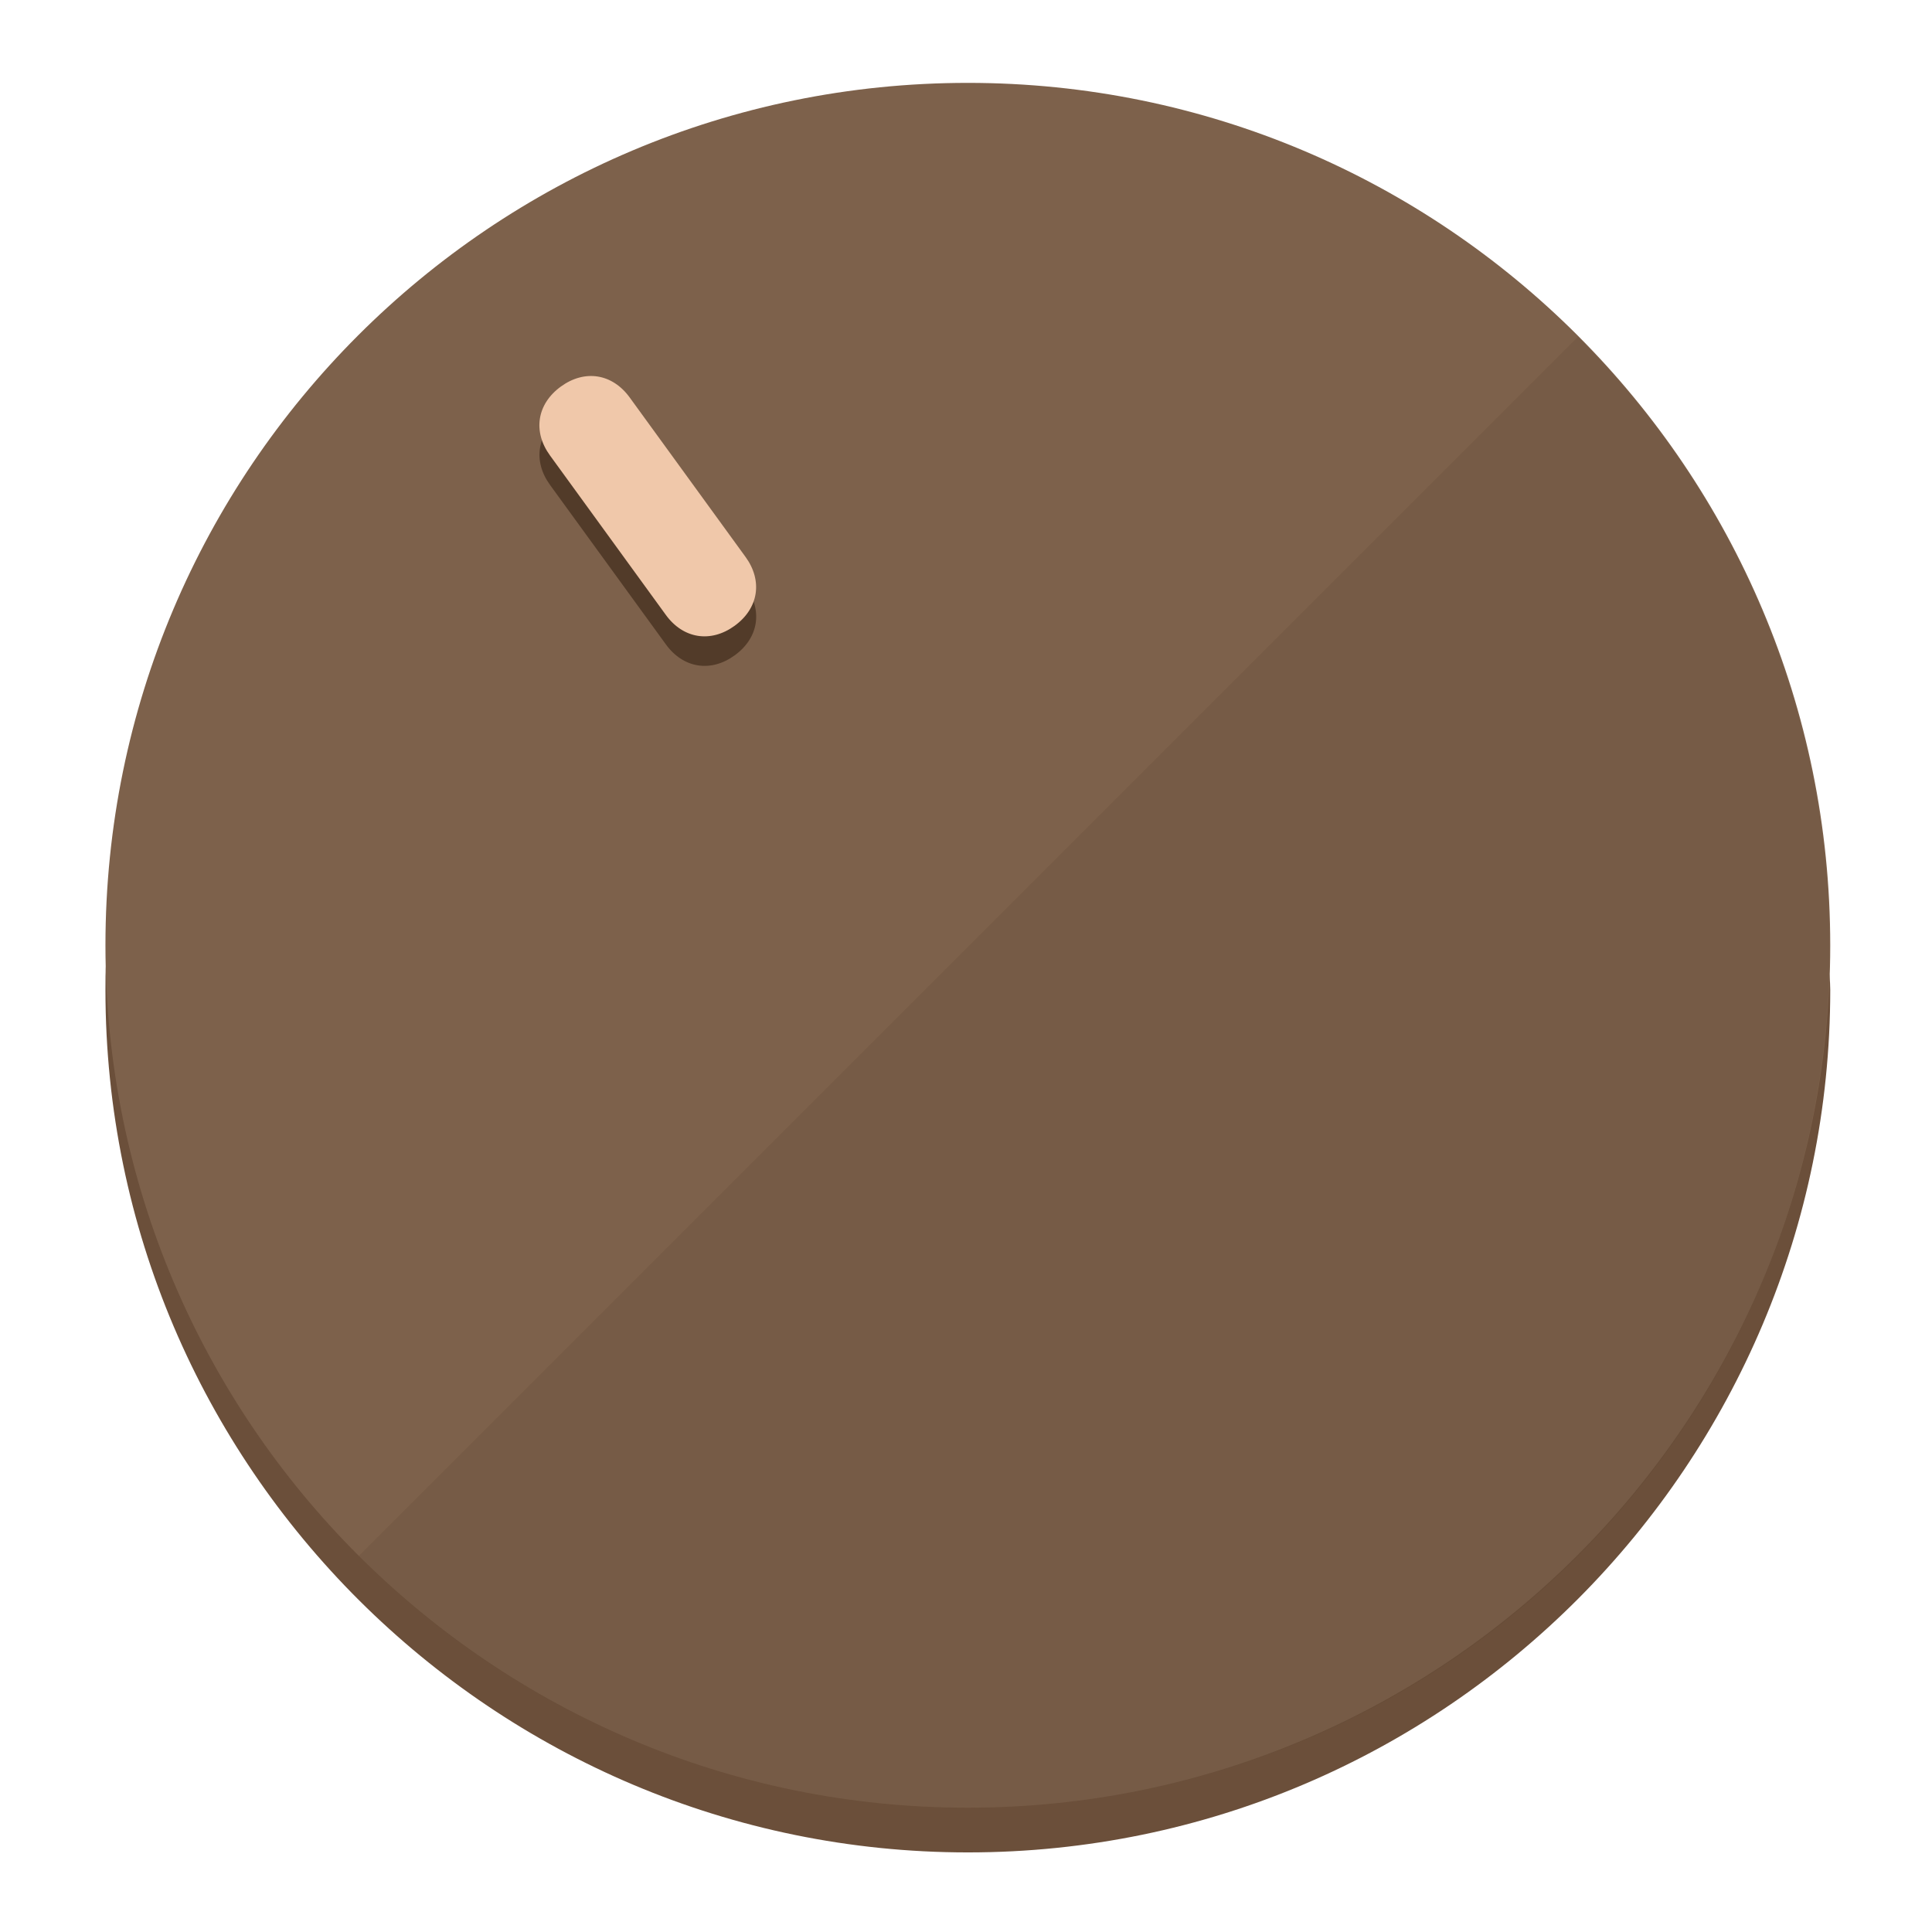
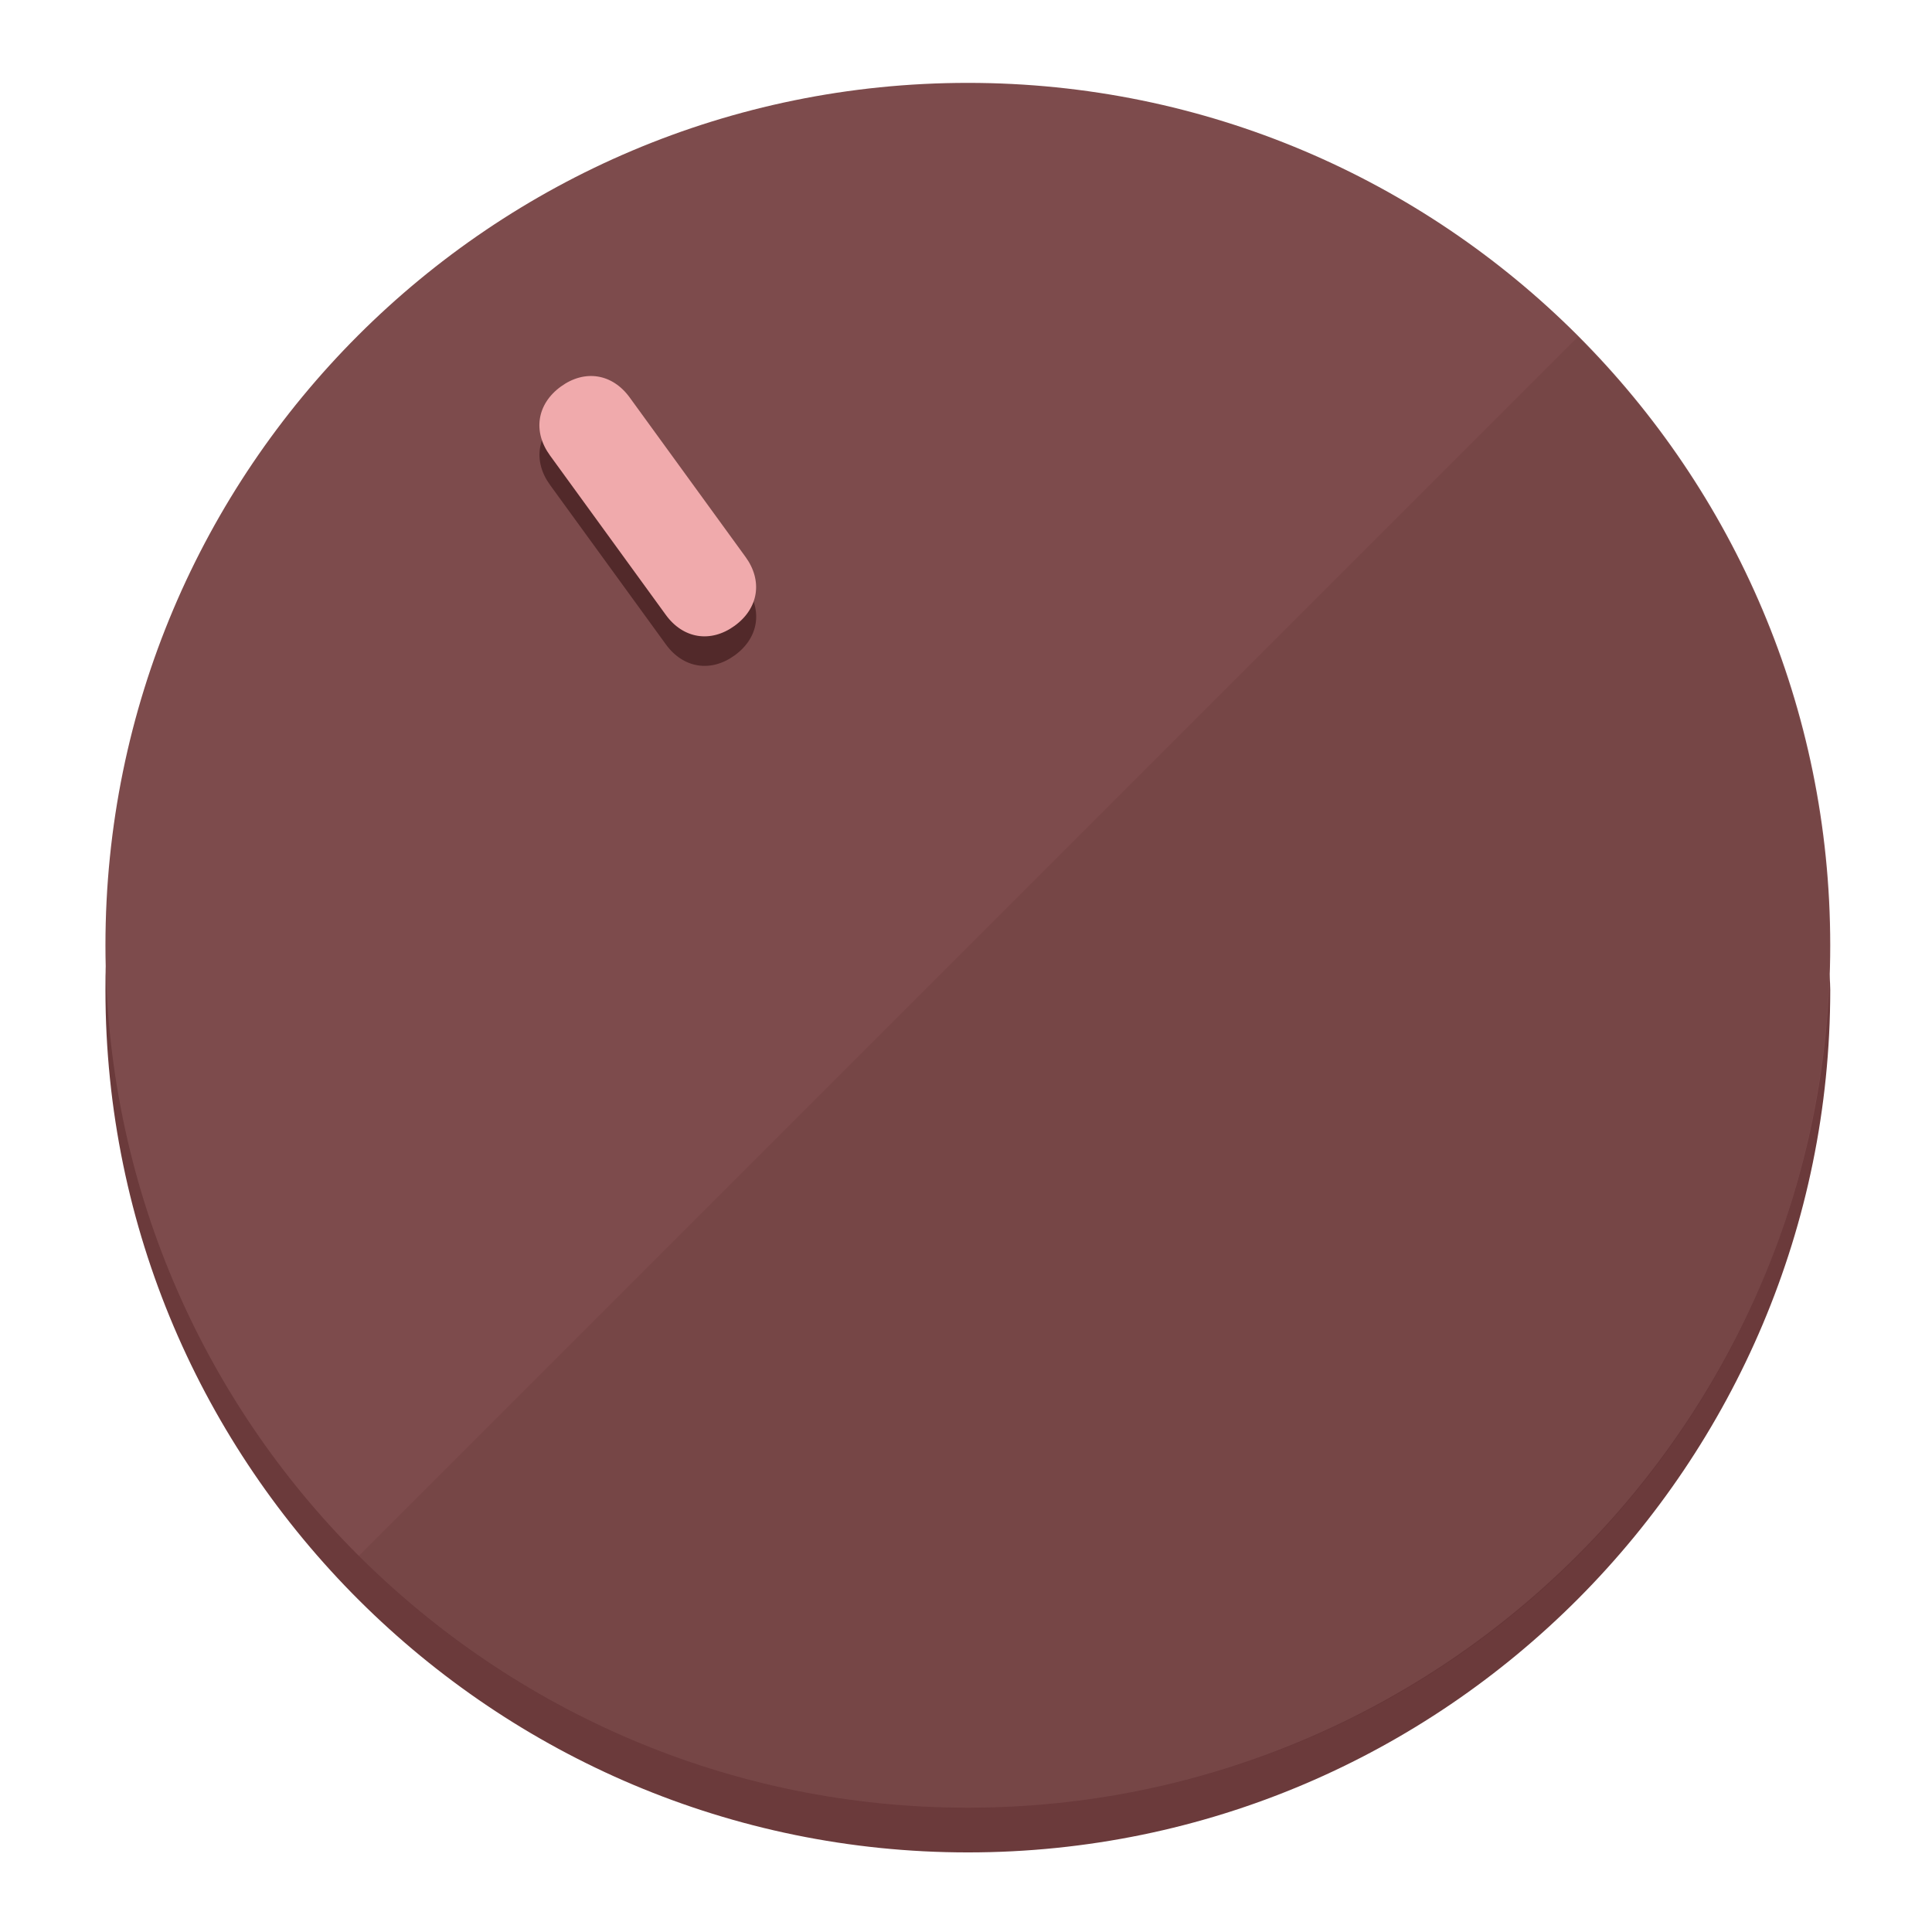
<svg xmlns="http://www.w3.org/2000/svg" height="120px" width="120px" version="1.1" id="Layer_1" viewBox="0 0 496.8 496.8" xml:space="preserve">
  <defs id="defs23" />
  <g id="g3158">
-     <path style="display:inline;fill:#6B4F3A;fill-opacity:1;stroke-width:1.584" d="m 248.875,445.92 c 116.582,0 212.89,-91.238 220.493,-205.286 0,5.069 1.267,8.87 1.267,13.939 0,121.651 -98.842,221.76 -221.76,221.76 -121.651,0 -221.76,-98.842 -221.76,-221.76 0,-5.069 0,-8.87 1.267,-13.939 7.603,114.048 103.91,205.286 220.493,205.286 z" id="path8" />
-     <circle style="display:inline;fill:#7D614B;fill-opacity:1;stroke-width:1.584" cx="248.875" cy="243.071" r="221.76" id="circle12" />
-     <path style="display:inline;fill:#523B29;fill-opacity:0.154;stroke-width:1.587" d="m 405.744,86.606 c 86.308,86.308 86.308,227.193 0,313.5 -86.308,86.308 -227.193,86.308 -313.5,0" id="path14" />
+     <path style="display:inline;fill:#6B3A3B;fill-opacity:1;stroke-width:1.584" d="m 248.875,445.92 c 116.582,0 212.89,-91.238 220.493,-205.286 0,5.069 1.267,8.87 1.267,13.939 0,121.651 -98.842,221.76 -221.76,221.76 -121.651,0 -221.76,-98.842 -221.76,-221.76 0,-5.069 0,-8.87 1.267,-13.939 7.603,114.048 103.91,205.286 220.493,205.286 z" id="path8" />
+     <circle style="display:inline;fill:#7D4B4C;fill-opacity:1;stroke-width:1.584" cx="248.875" cy="243.071" r="221.76" id="circle12" />
+     <path style="display:inline;fill:#52292A;fill-opacity:0.154;stroke-width:1.587" d="m 405.744,86.606 c 86.308,86.308 86.308,227.193 0,313.5 -86.308,86.308 -227.193,86.308 -313.5,0" id="path14" />
  </g>
  <g id="g3198">
    <circle style="display:none;fill:#000000;fill-opacity:0;stroke-width:1.584" cx="57.84" cy="343.108" r="221.76" id="circle12-3" transform="rotate(-36)" />
-     <path style="display:inline;fill:#523B29;fill-opacity:1;stroke-width:1.584" d="m 191.735,150.81 c 4.469,6.151 3.348,13.231 -2.803,17.7 v 0 c -6.151,4.469 -13.231,3.348 -17.7,-2.803 L 141.437,124.699 c -4.469,-6.151 -3.348,-13.231 2.803,-17.7 v 0 c 6.151,-4.469 13.231,-3.348 17.7,2.803 z" id="path3789" />
-     <path style="display:inline;fill:#F0C8AA;stroke-width:1.584" d="m 191.713,143.214 c 4.469,6.151 3.348,13.231 -2.803,17.7 v 0 c -6.151,4.469 -13.231,3.348 -17.7,-2.803 L 141.416,117.103 c -4.469,-6.151 -3.348,-13.231 2.803,-17.7 v 0 c 6.151,-4.469 13.231,-3.348 17.7,2.803 z" id="path915" />
+     <path style="display:inline;fill:#52292A;fill-opacity:1;stroke-width:1.584" d="m 191.735,150.81 c 4.469,6.151 3.348,13.231 -2.803,17.7 v 0 c -6.151,4.469 -13.231,3.348 -17.7,-2.803 L 141.437,124.699 c -4.469,-6.151 -3.348,-13.231 2.803,-17.7 v 0 c 6.151,-4.469 13.231,-3.348 17.7,2.803 z" id="path3789" />
+     <path style="display:inline;fill:#F0AAAC;stroke-width:1.584" d="m 191.713,143.214 c 4.469,6.151 3.348,13.231 -2.803,17.7 v 0 c -6.151,4.469 -13.231,3.348 -17.7,-2.803 L 141.416,117.103 c -4.469,-6.151 -3.348,-13.231 2.803,-17.7 v 0 c 6.151,-4.469 13.231,-3.348 17.7,2.803 z" id="path915" />
  </g>
</svg>
